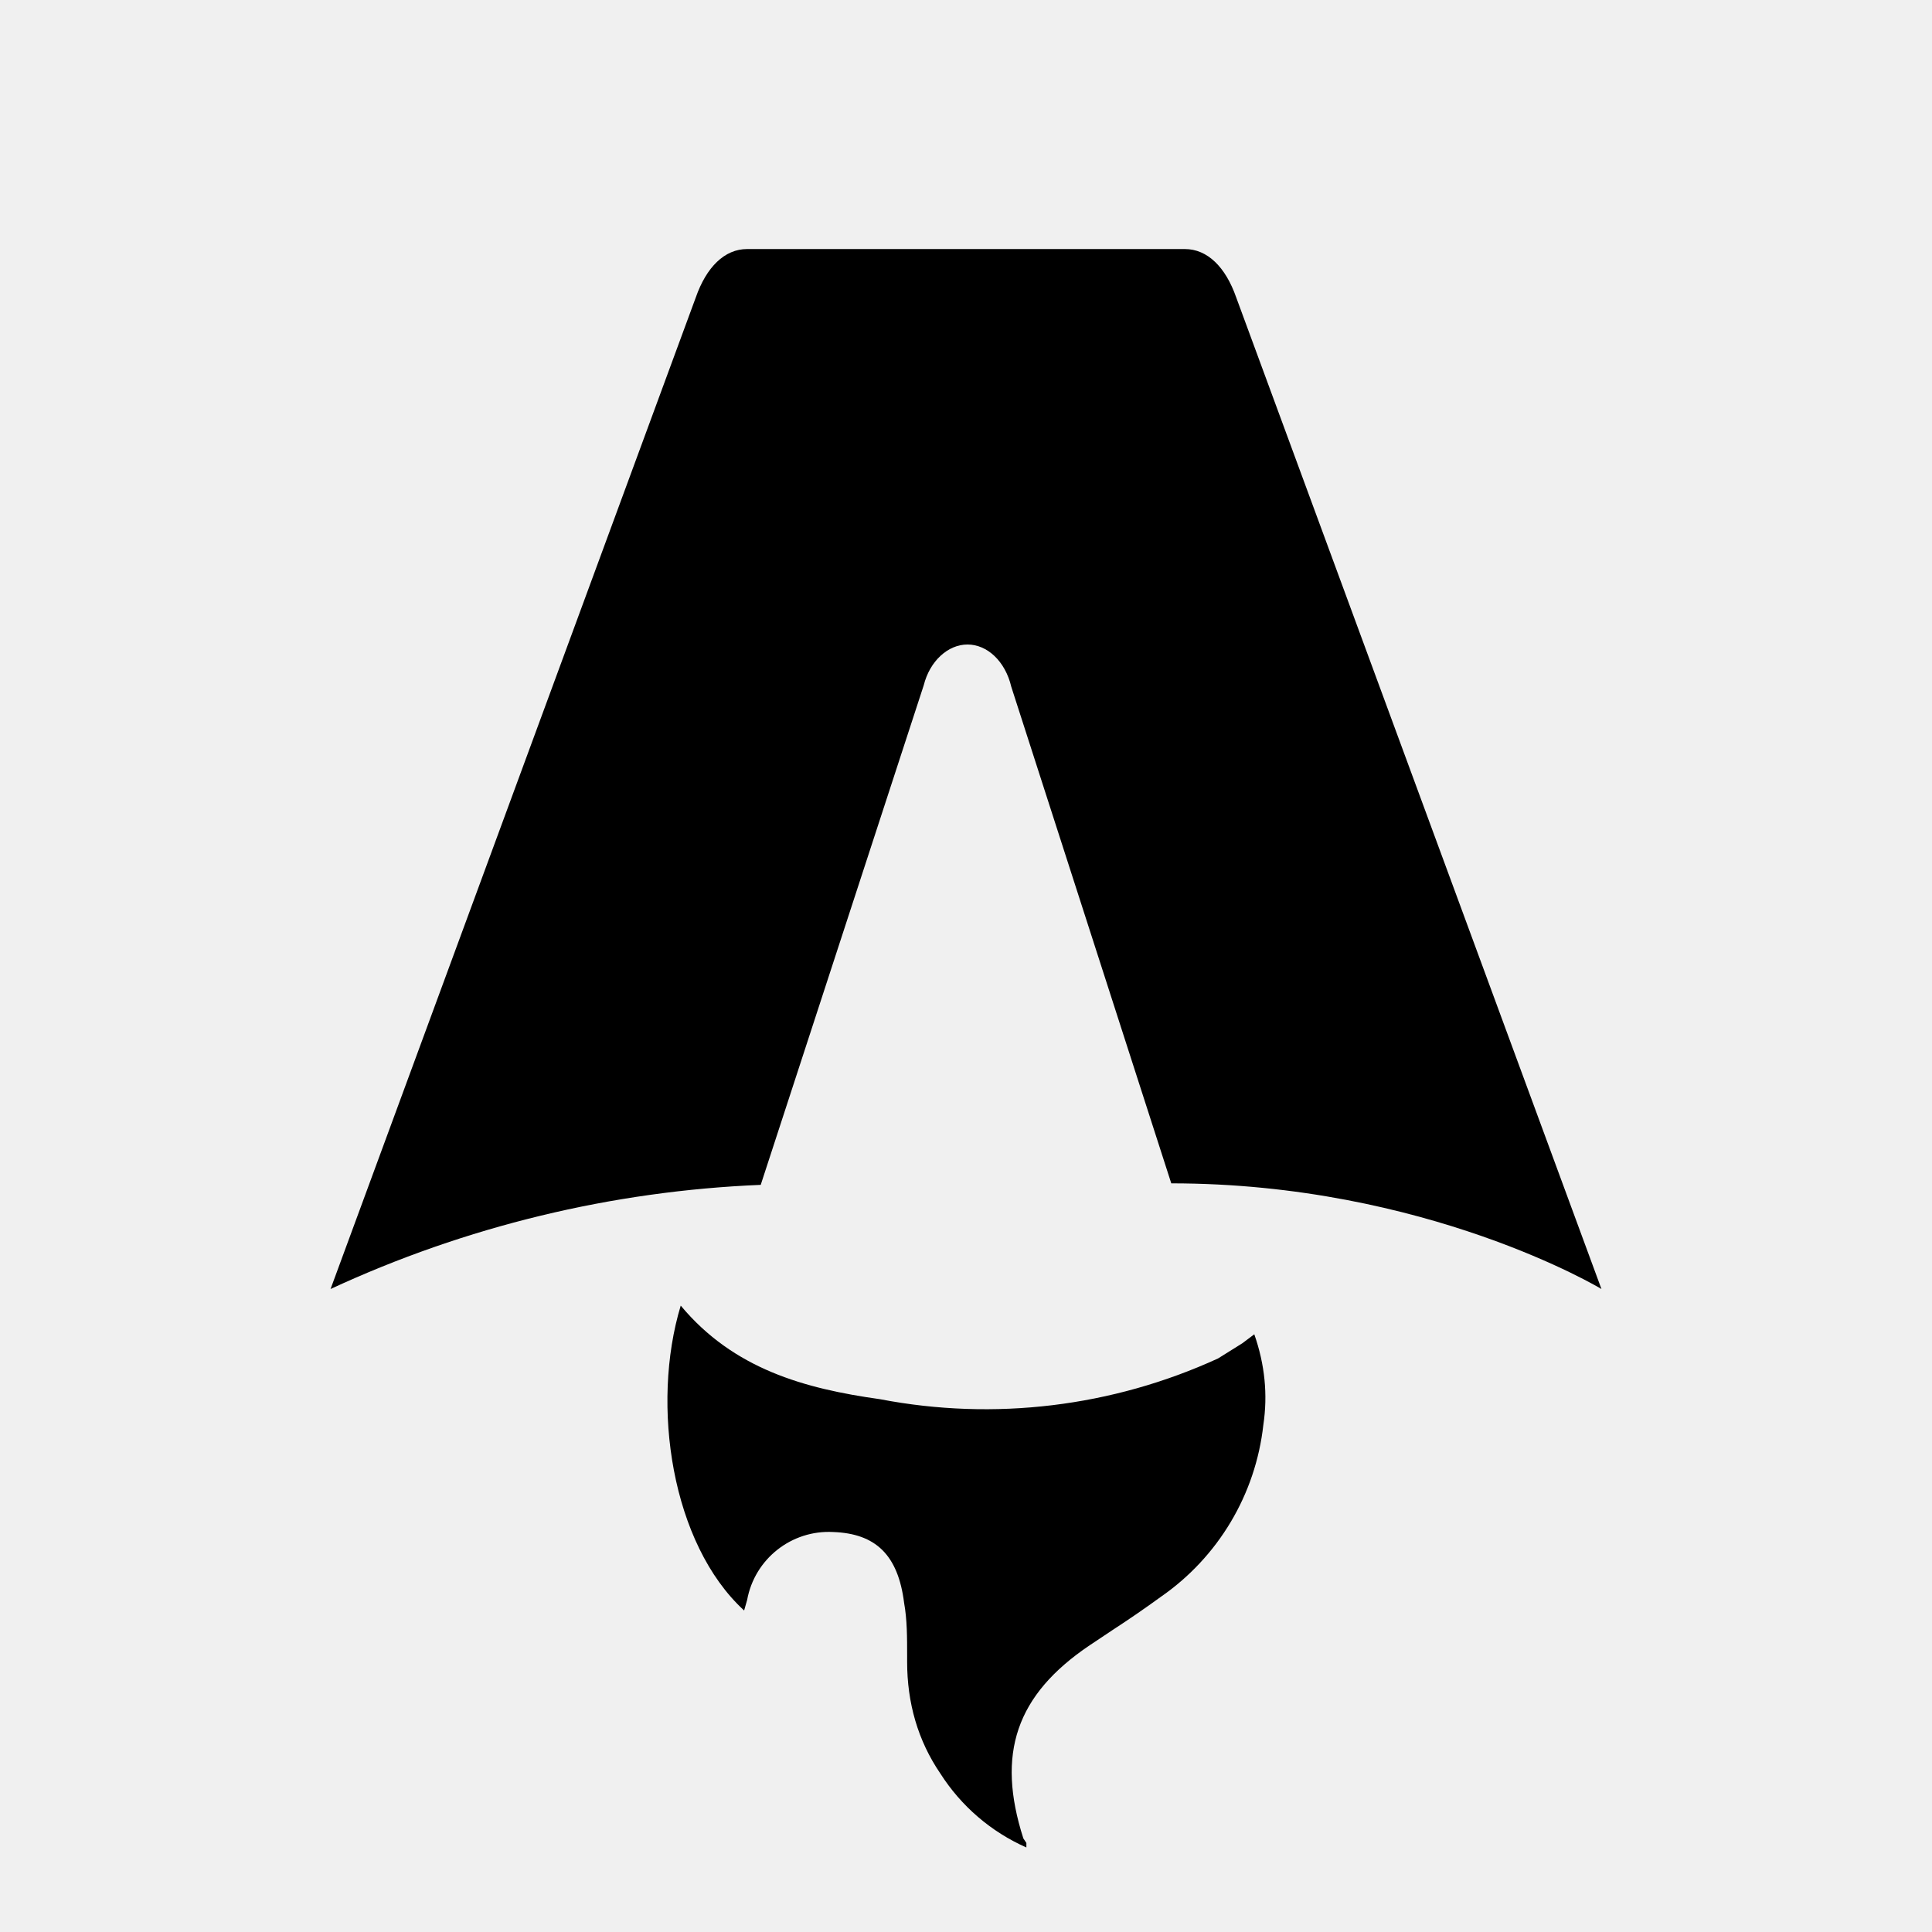
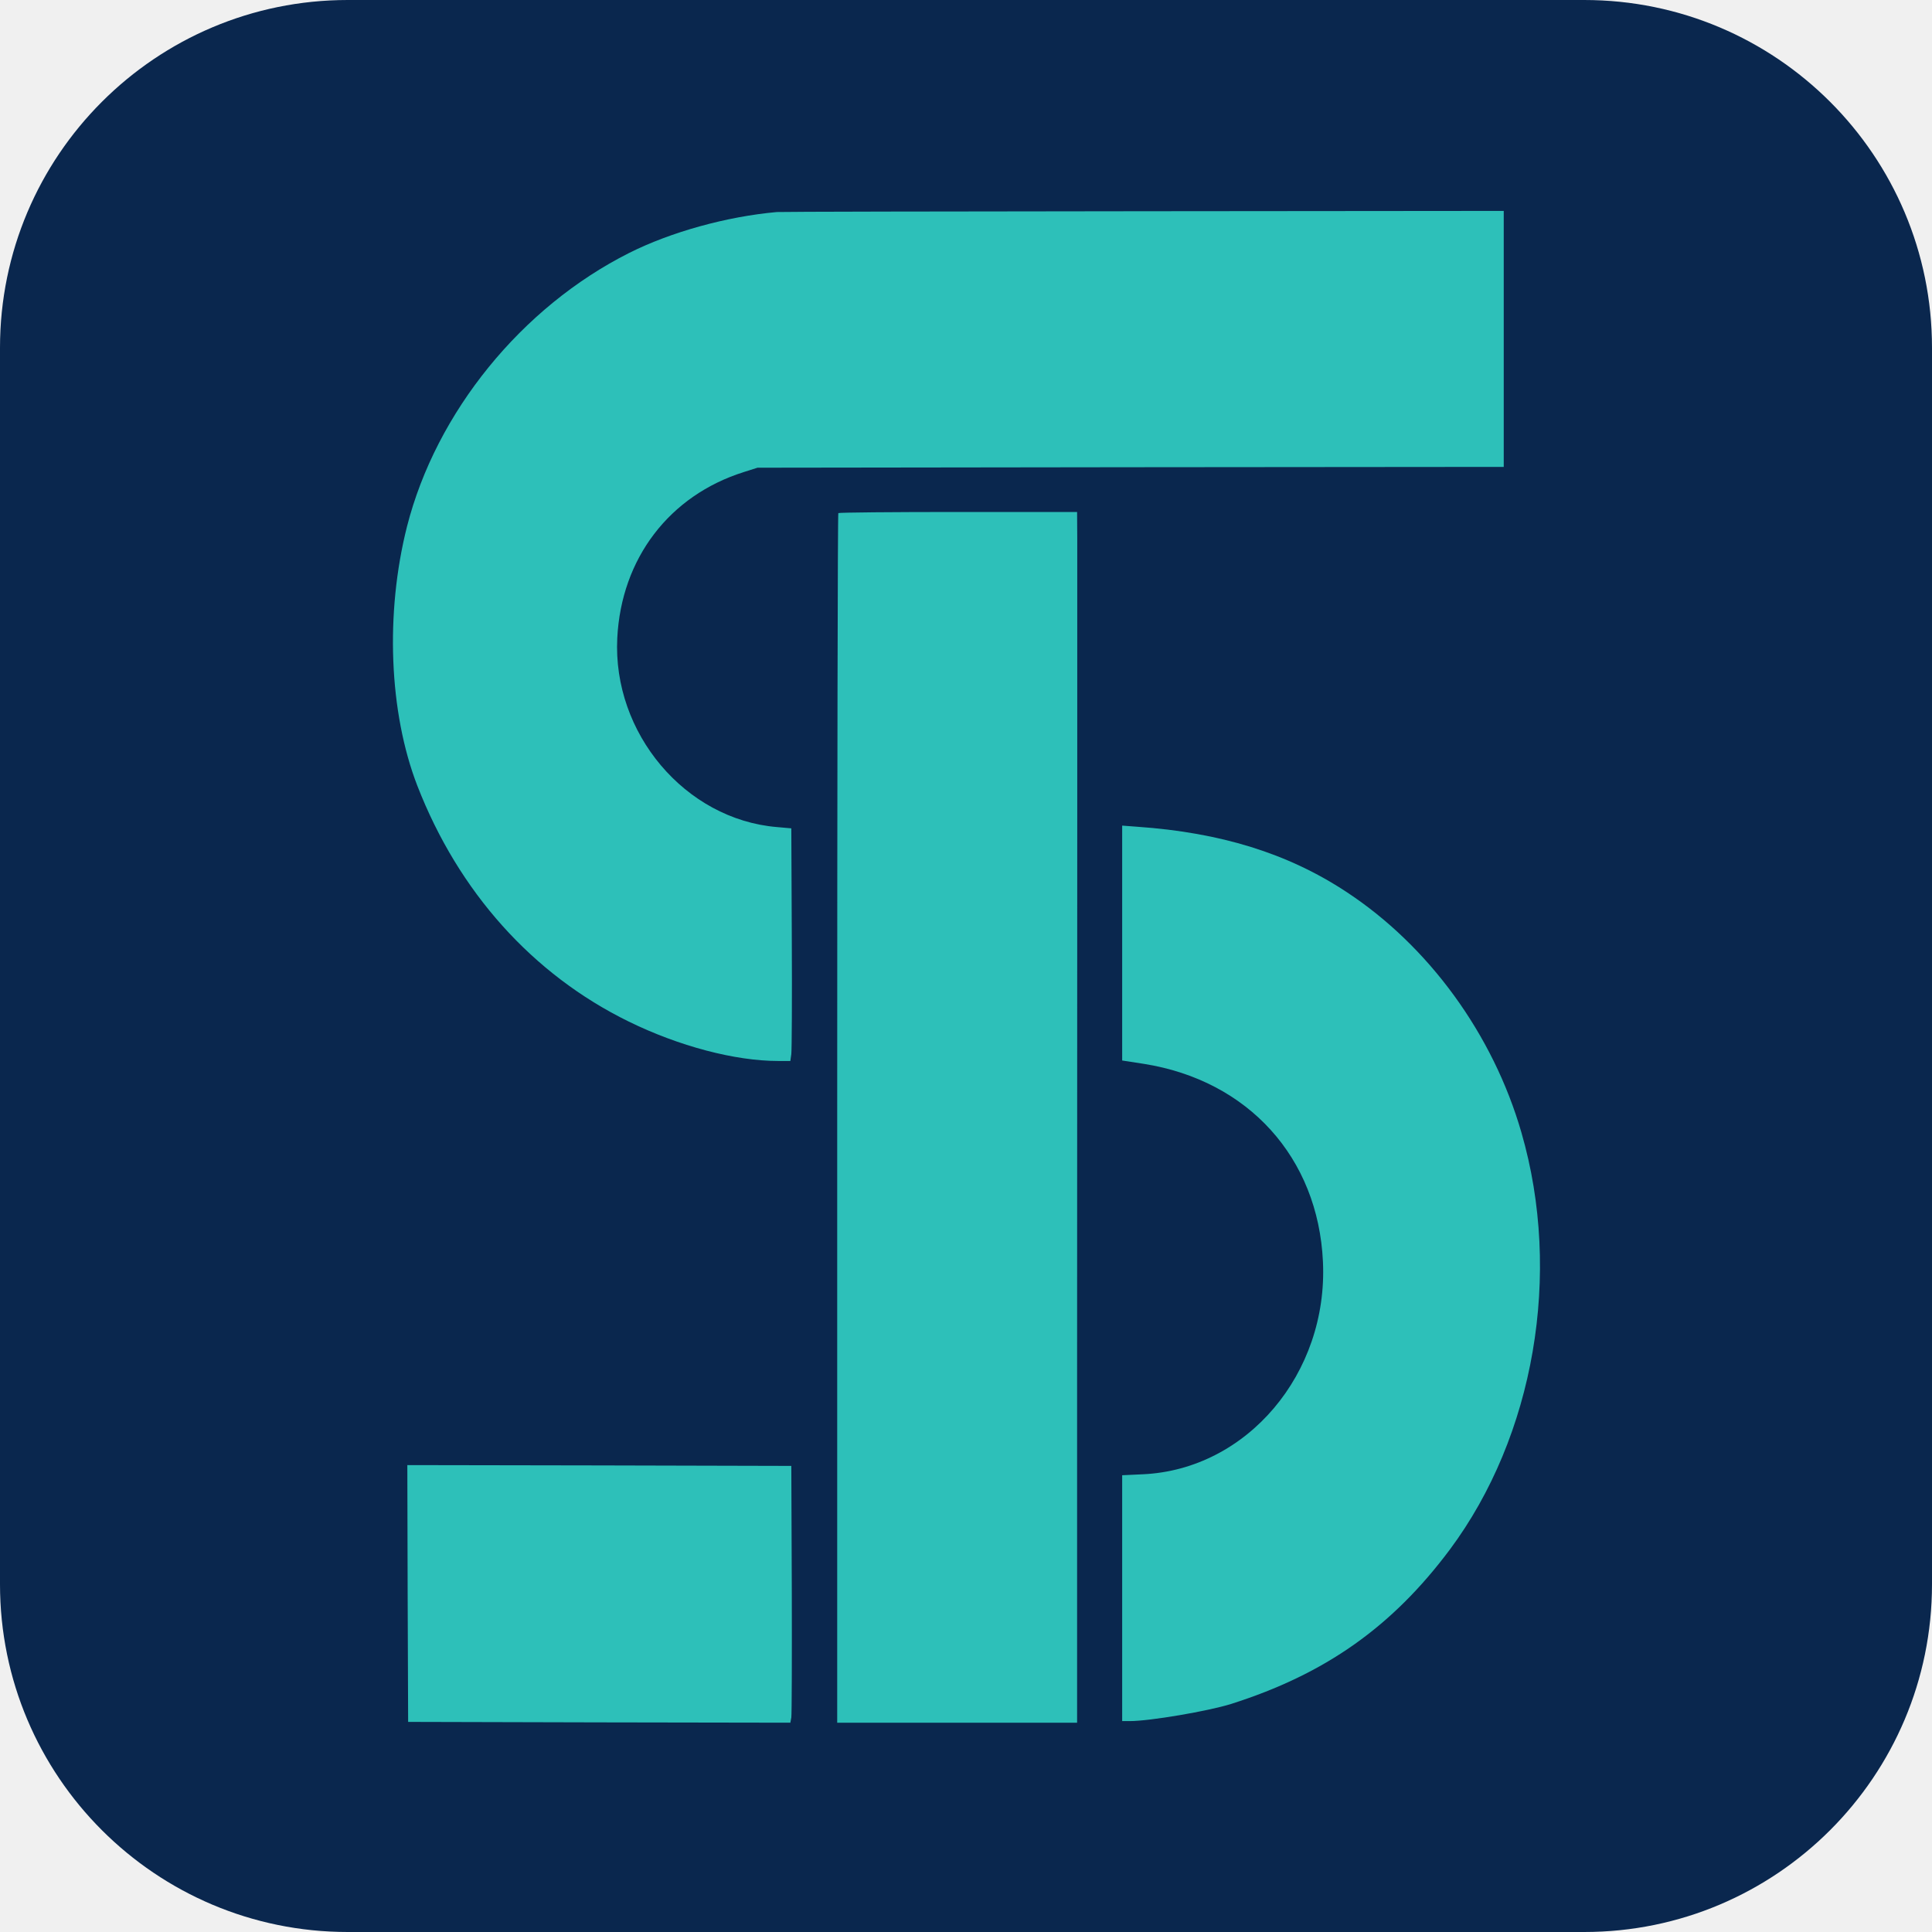
- <svg xmlns="http://www.w3.org/2000/svg" fill="none" viewBox="0 0 128 128">
-   <path d="M50.4 78.5a75.1 75.1 0 0 0-28.5 6.9l24.2-65.7c.7-2 1.9-3.2 3.4-3.2h29c1.5 0 2.7 1.2 3.4 3.2l24.2 65.7s-11.6-7-28.5-7L67 45.5c-.4-1.7-1.6-2.8-2.9-2.8-1.3 0-2.5 1.1-2.9 2.7L50.4 78.5Zm-1.1 28.2Zm-4.2-20.2c-2 6.6-.6 15.8 4.2 20.2a17.5 17.5 0 0 1 .2-.7 5.5 5.5 0 0 1 5.7-4.5c2.8.1 4.3 1.5 4.7 4.7.2 1.1.2 2.3.2 3.5v.4c0 2.7.7 5.2 2.2 7.4a13 13 0 0 0 5.7 4.9v-.3l-.2-.3c-1.8-5.6-.5-9.5 4.4-12.8l1.5-1a73 73 0 0 0 3.2-2.2 16 16 0 0 0 6.8-11.4c.3-2 .1-4-.6-6l-.8.6-1.6 1a37 37 0 0 1-22.4 2.7c-5-.7-9.7-2-13.2-6.2Z" />
-   <style>
-         path { fill: #000; }
-         @media (prefers-color-scheme: dark) {
-             path { fill: #FFF; }
-         }
-     </style>
+ <svg xmlns="http://www.w3.org/2000/svg" viewBox="426 403 1200 1200">
+   <rect x="426" y="403" width="1200" height="1200" rx="216" fill="#0A274E" />
+   <path fill="#2DC0B9" transform="translate(0 2048) scale(.1 -.1)" d="M9085 15133 c-312 -28 -658 -124 -917 -254 -668 -336 -1199 -989 -1380 -1699 -136 -538 -112 -1155 64 -1610 256 -659 715 -1172 1313 -1465 312 -153 660 -245 930 -245 l74 0 6 43 c3 23 5 348 3 722 l-3 680 -90 8 c-569 48 -1021 583 -991 1174 25 494 323 885 786 1031 l85 27 2318 3 2317 2 0 795 0 795 -2237 -2 c-1231 -1 -2256 -3 -2278 -5z M9467 13263 c-4 -3 -7 -1695 -7 -3760 l0 -3753 745 0 745 0 0 2028 c0 1115 1 2734 1 3597 0 864 0 1643 0 1733 l-1 162 -738 0 c-406 0 -742 -3 -745 -7z M11230 10592 l0 -729 136 -21 c647 -103 1081 -582 1111 -1228 33 -695 -472 -1292 -1119 -1321 l-128 -6 0 -763 0 -764 49 0 c122 0 486 62 626 106 587 186 1002 480 1360 959 525 705 699 1713 445 2590 -176 611 -577 1161 -1090 1497 -362 238 -779 367 -1297 403 l-93 7 0 -730z M6792 6553 l3 -798 1187 -3 1187 -2 6 32 c3 18 4 377 3 798 l-3 765 -1193 3 -1192 2 2 -797z" />
</svg>
